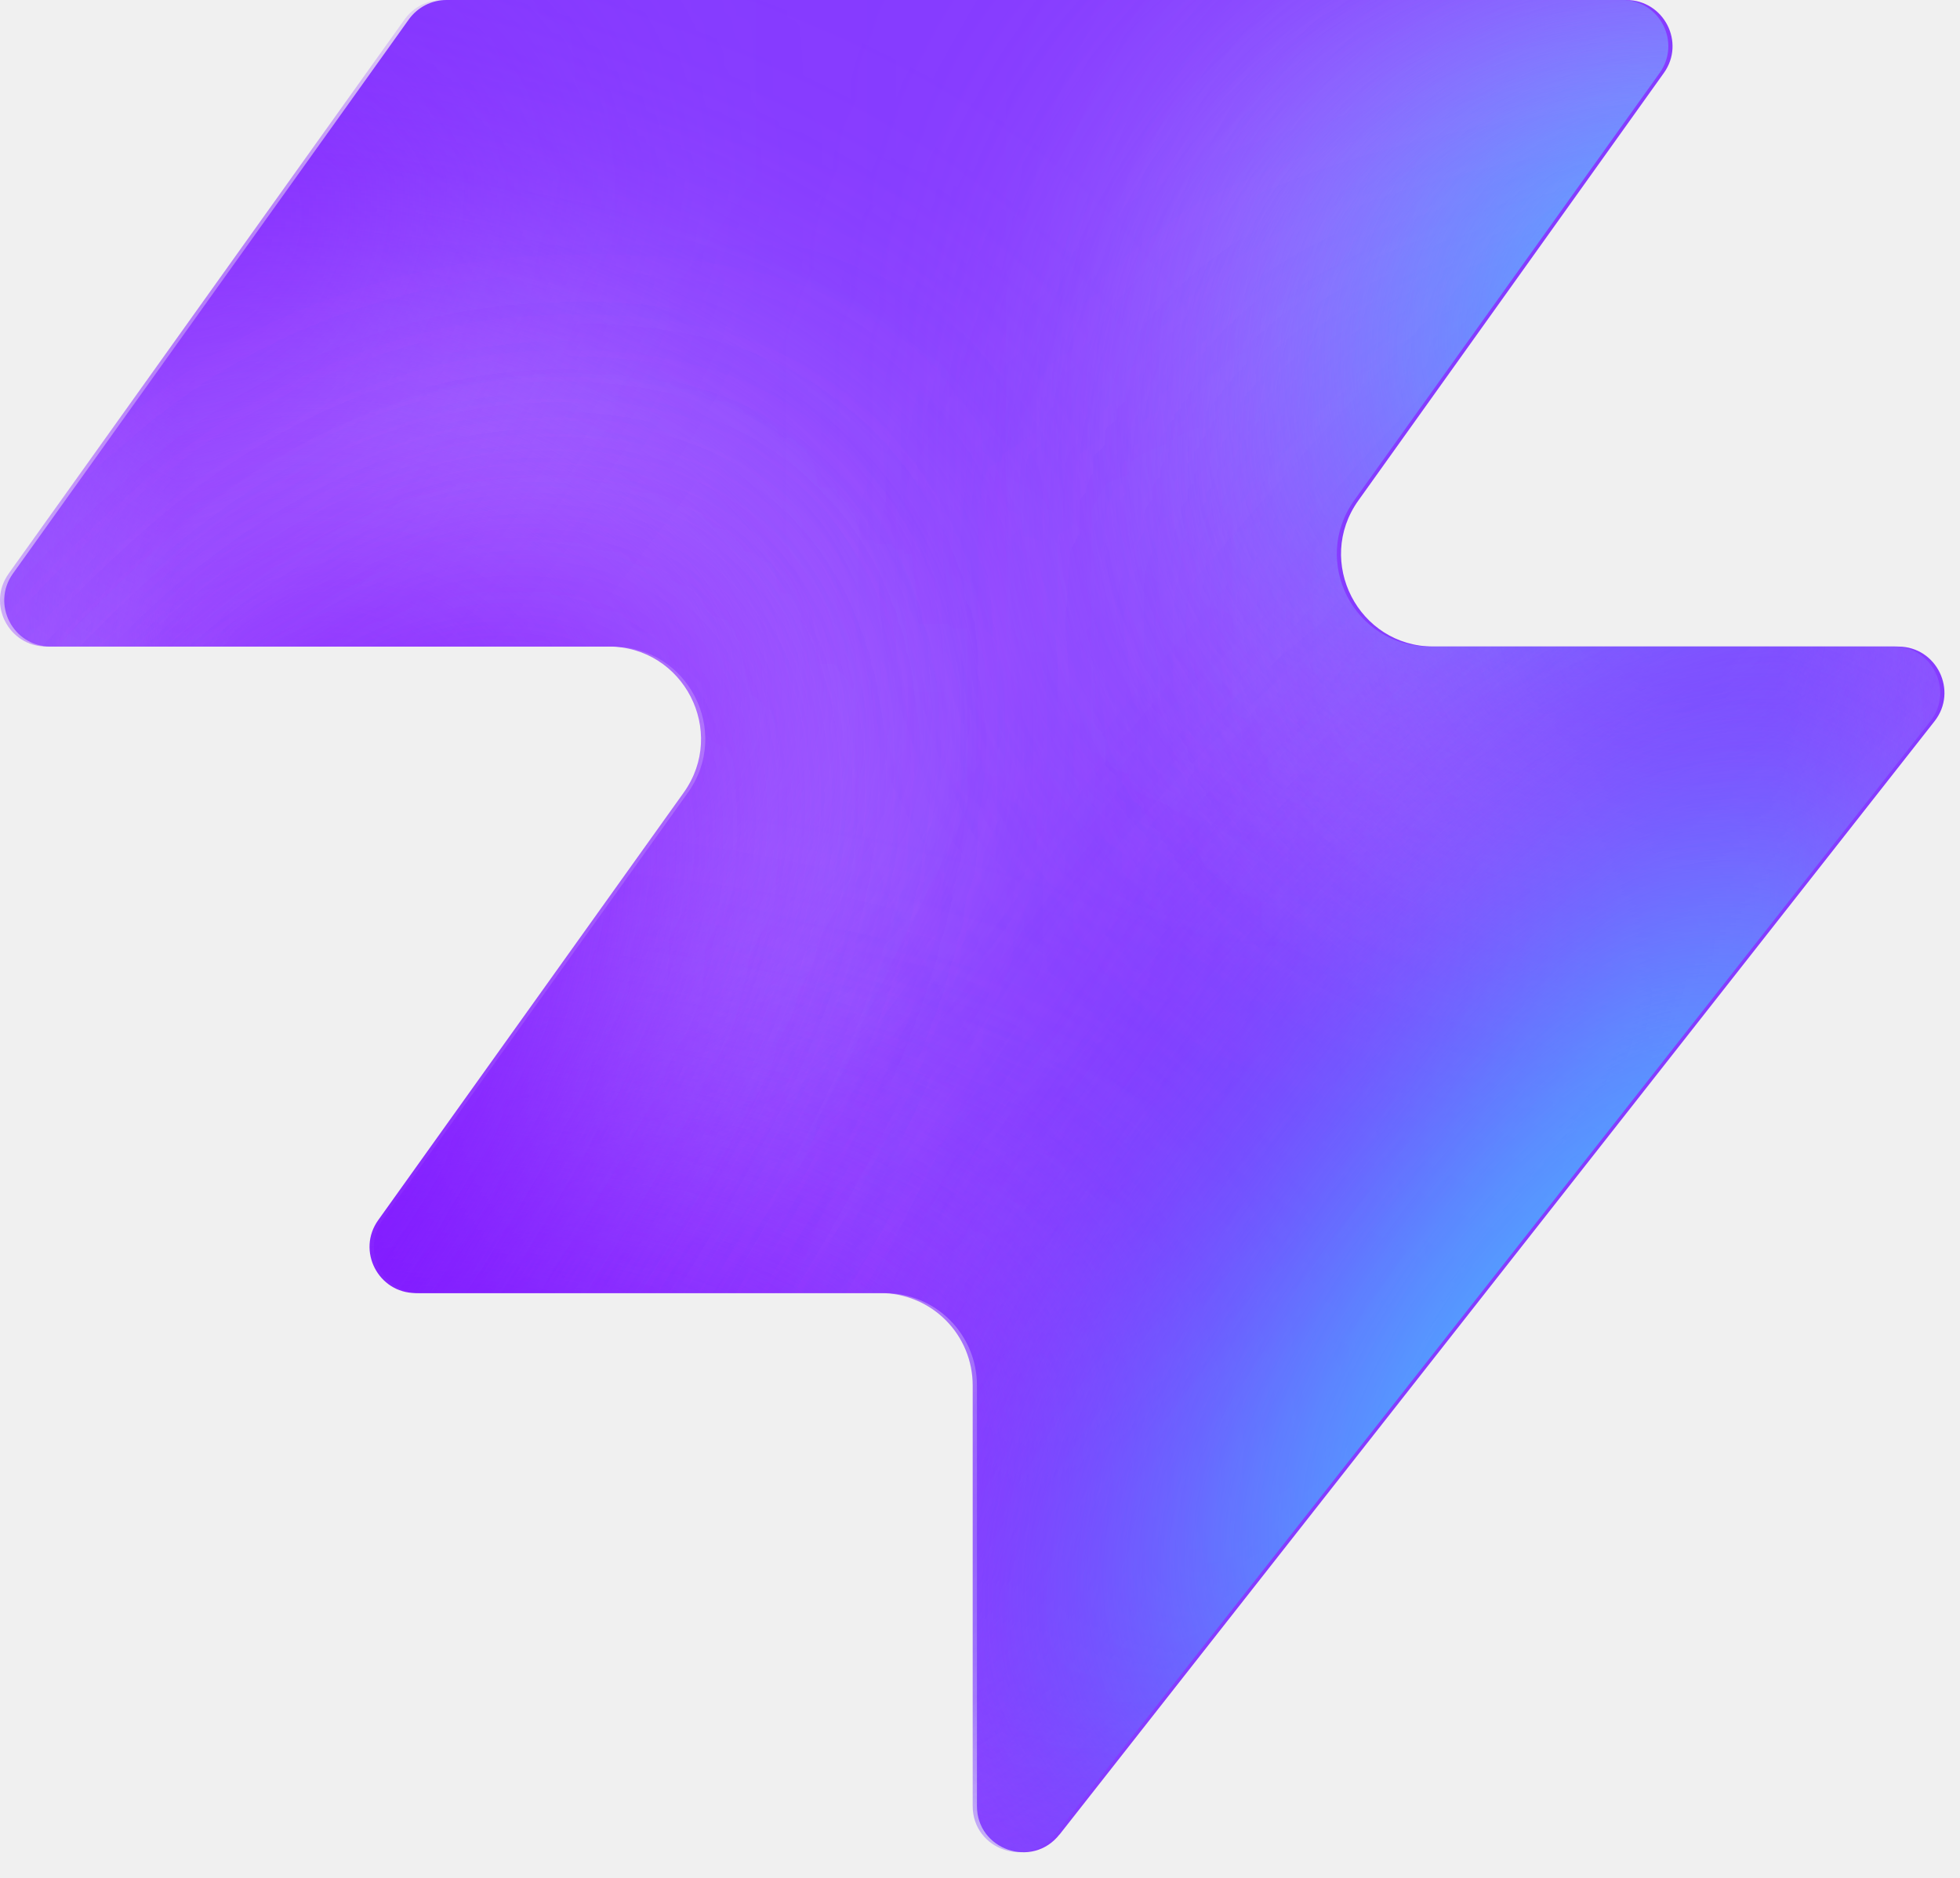
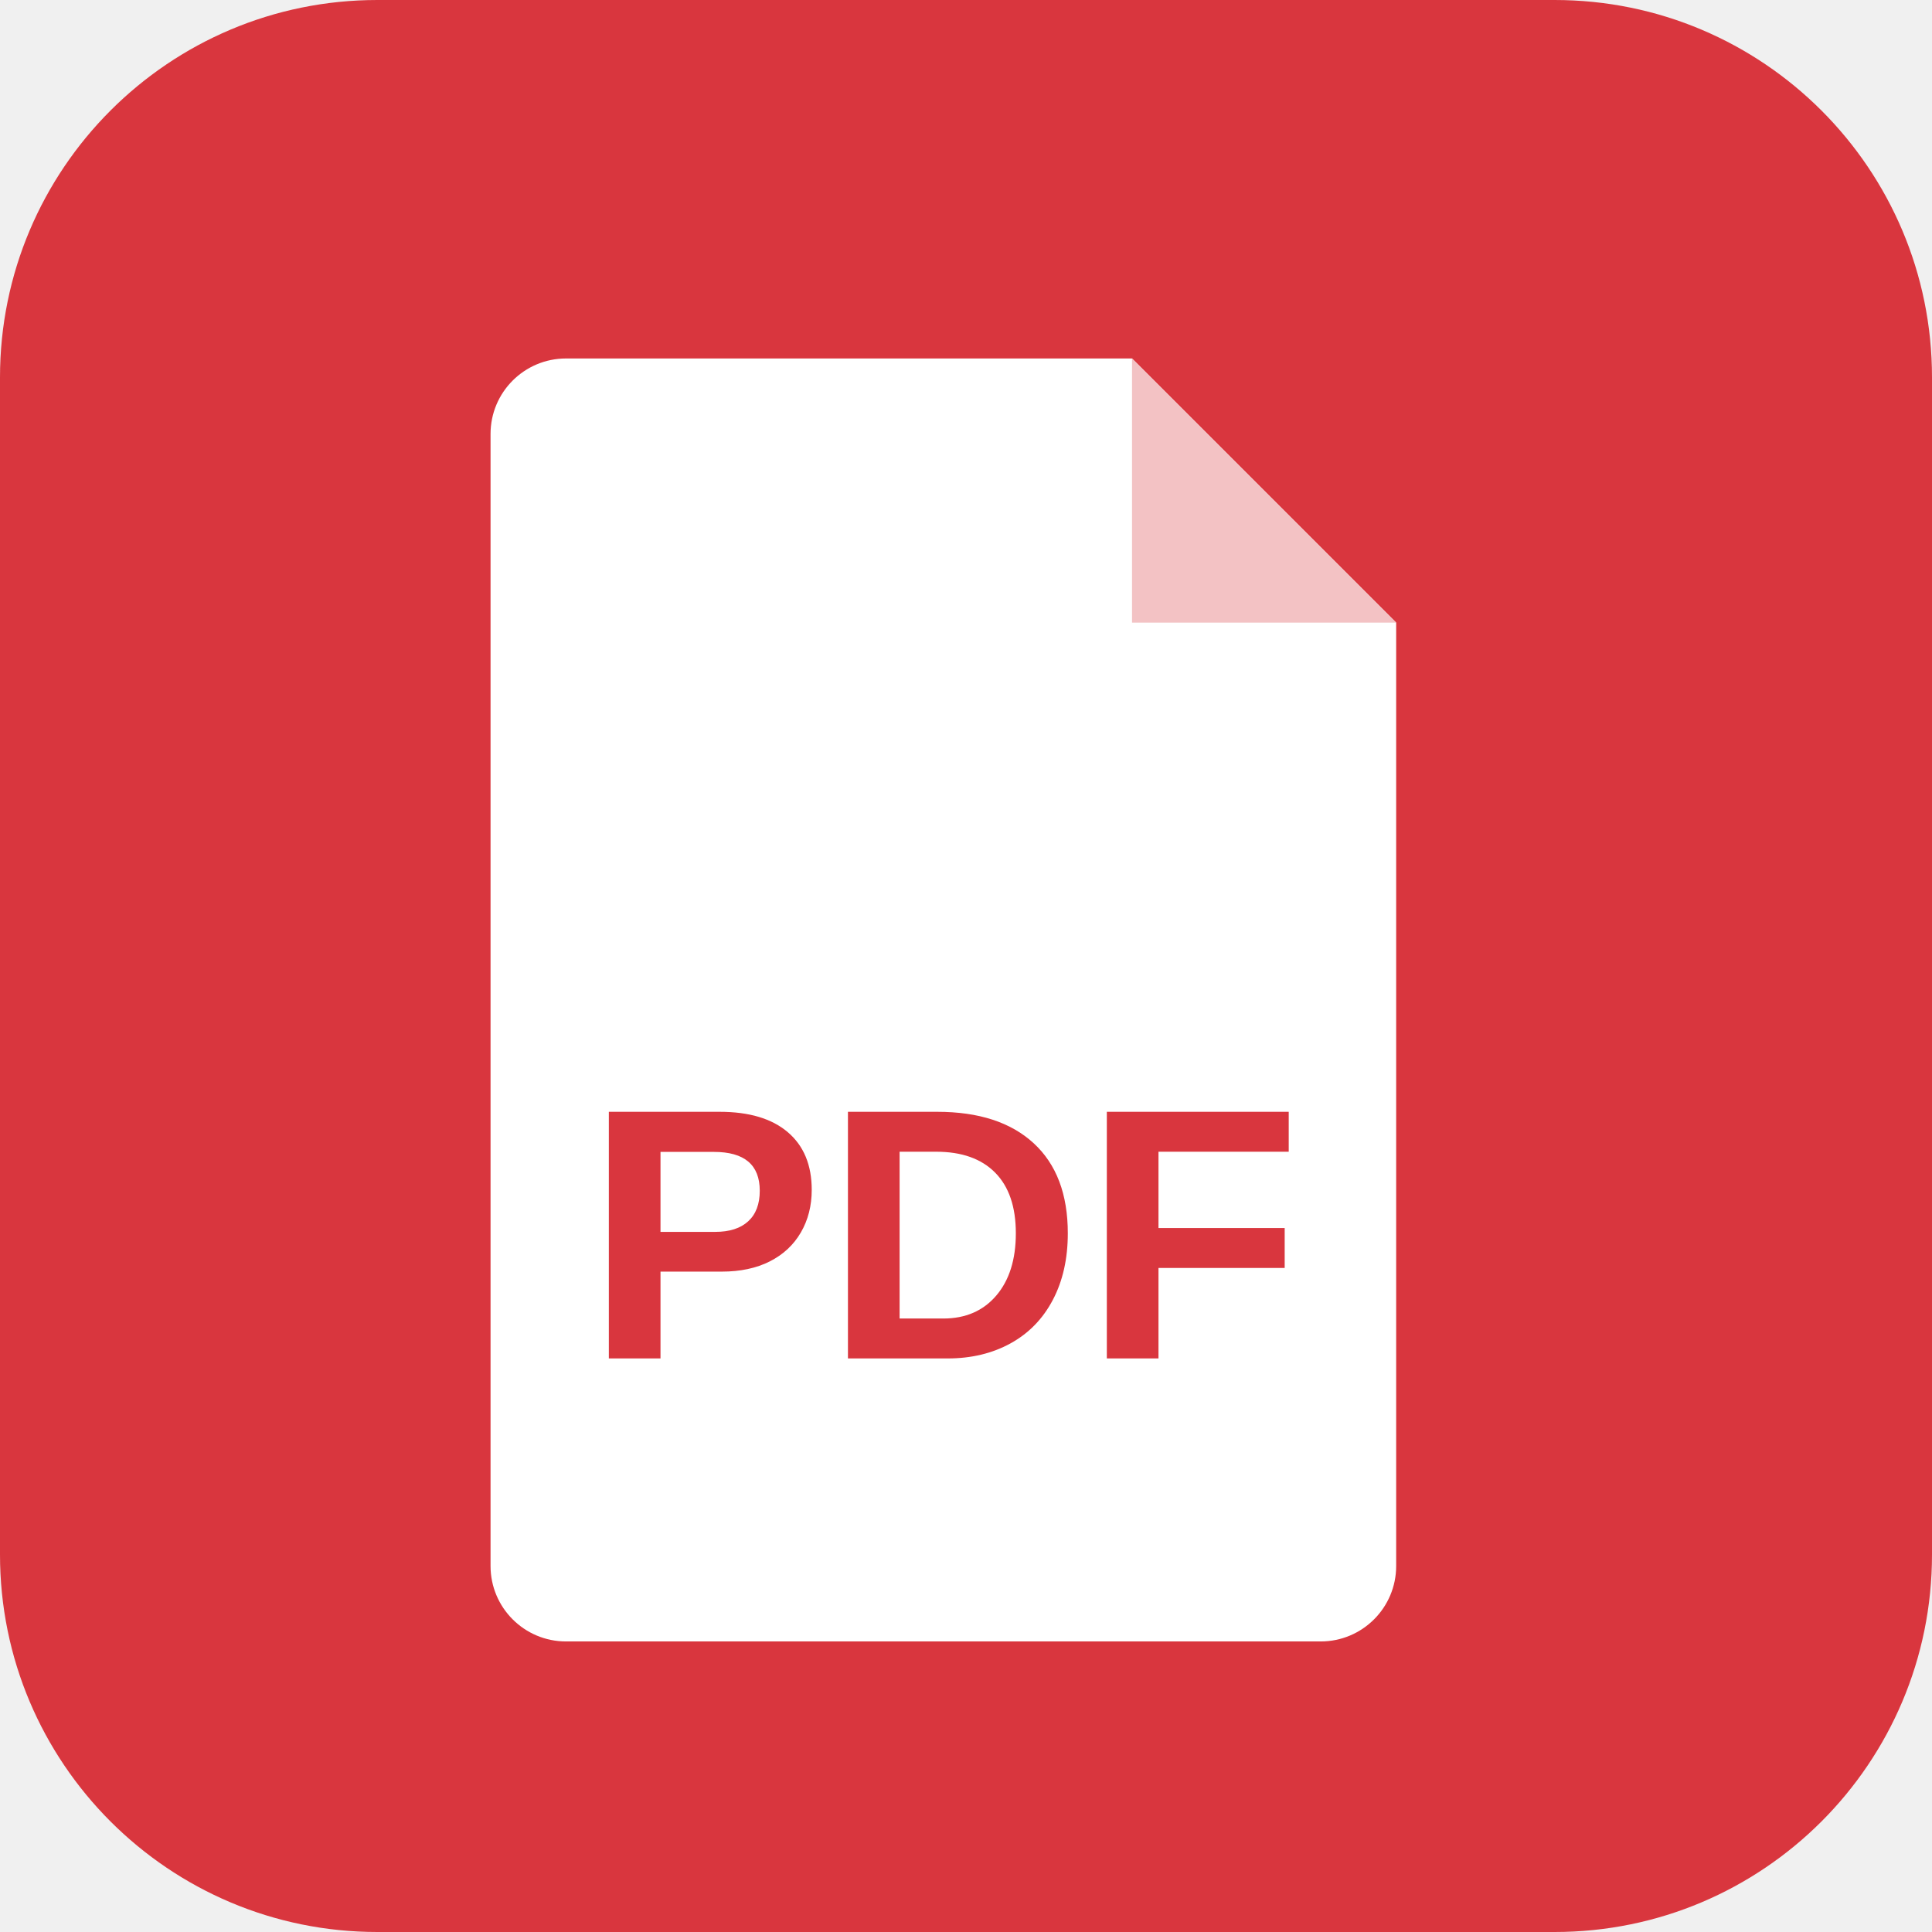
- <svg xmlns="http://www.w3.org/2000/svg" width="48" height="46" fill="none" viewBox="0 0 48 46">
-   <path fill="#863bff" d="M25.946 44.938c-.664.845-2.021.375-2.021-.698V33.937a2.26 2.26 0 0 0-2.262-2.262H10.287c-.92 0-1.456-1.04-.92-1.788l7.48-10.471c1.07-1.497 0-3.578-1.842-3.578H1.237c-.92 0-1.456-1.04-.92-1.788L10.013.474c.214-.297.556-.474.92-.474h28.894c.92 0 1.456 1.04.92 1.788l-7.48 10.471c-1.07 1.498 0 3.579 1.842 3.579h11.377c.943 0 1.473 1.088.89 1.83L25.947 44.94z" style="fill:#863bff;fill:color(display-p3 .525 .23 1);fill-opacity:1" />
-   <mask id="a" width="48" height="46" x="0" y="0" maskUnits="userSpaceOnUse" style="mask-type:alpha">
-     <path fill="#000" d="M25.842 44.938c-.664.844-2.021.375-2.021-.698V33.937a2.26 2.26 0 0 0-2.262-2.262H10.183c-.92 0-1.456-1.04-.92-1.788l7.48-10.471c1.07-1.498 0-3.579-1.842-3.579H1.133c-.92 0-1.456-1.04-.92-1.787L9.91.473c.214-.297.556-.474.92-.474h28.894c.92 0 1.456 1.04.92 1.788l-7.48 10.471c-1.07 1.498 0 3.578 1.842 3.578h11.377c.943 0 1.473 1.088.89 1.832L25.843 44.94z" style="fill:#000;fill-opacity:1" />
-   </mask>
-   <g mask="url(#a)">
-     <g filter="url(#b)">
-       <ellipse cx="5.508" cy="14.704" fill="#ede6ff" rx="5.508" ry="14.704" style="fill:#ede6ff;fill:color(display-p3 .927 .903 1);fill-opacity:1" transform="matrix(.00324 1 1 -.00324 -4.47 31.516)" />
-     </g>
-     <g filter="url(#c)">
-       <ellipse cx="10.399" cy="29.851" fill="#ede6ff" rx="10.399" ry="29.851" style="fill:#ede6ff;fill:color(display-p3 .927 .903 1);fill-opacity:1" transform="matrix(.00324 1 1 -.00324 -39.328 7.883)" />
-     </g>
-     <g filter="url(#d)">
-       <ellipse cx="5.508" cy="30.487" fill="#7e14ff" rx="5.508" ry="30.487" style="fill:#7e14ff;fill:color(display-p3 .492 .077 1);fill-opacity:1" transform="rotate(89.814 -25.913 -14.639)scale(1 -1)" />
-     </g>
-     <g filter="url(#e)">
-       <ellipse cx="5.508" cy="30.599" fill="#7e14ff" rx="5.508" ry="30.599" style="fill:#7e14ff;fill:color(display-p3 .492 .077 1);fill-opacity:1" transform="rotate(89.814 -32.644 -3.334)scale(1 -1)" />
-     </g>
-     <g filter="url(#f)">
-       <ellipse cx="5.508" cy="30.599" fill="#7e14ff" rx="5.508" ry="30.599" style="fill:#7e14ff;fill:color(display-p3 .492 .077 1);fill-opacity:1" transform="matrix(.00324 1 1 -.00324 -34.34 30.47)" />
-     </g>
-     <g filter="url(#g)">
-       <ellipse cx="14.072" cy="22.078" fill="#ede6ff" rx="14.072" ry="22.078" style="fill:#ede6ff;fill:color(display-p3 .927 .903 1);fill-opacity:1" transform="rotate(93.35 24.506 48.493)scale(-1 1)" />
-     </g>
-     <g filter="url(#h)">
-       <ellipse cx="3.47" cy="21.501" fill="#7e14ff" rx="3.47" ry="21.501" style="fill:#7e14ff;fill:color(display-p3 .492 .077 1);fill-opacity:1" transform="rotate(89.009 28.708 47.59)scale(-1 1)" />
-     </g>
-     <g filter="url(#i)">
-       <ellipse cx="3.47" cy="21.501" fill="#7e14ff" rx="3.47" ry="21.501" style="fill:#7e14ff;fill:color(display-p3 .492 .077 1);fill-opacity:1" transform="rotate(89.009 28.708 47.59)scale(-1 1)" />
-     </g>
-     <g filter="url(#j)">
-       <ellipse cx=".387" cy="8.972" fill="#7e14ff" rx="4.407" ry="29.108" style="fill:#7e14ff;fill:color(display-p3 .492 .077 1);fill-opacity:1" transform="rotate(39.51 .387 8.972)" />
-     </g>
-     <g filter="url(#k)">
-       <ellipse cx="47.523" cy="-6.092" fill="#7e14ff" rx="4.407" ry="29.108" style="fill:#7e14ff;fill:color(display-p3 .492 .077 1);fill-opacity:1" transform="rotate(37.892 47.523 -6.092)" />
-     </g>
-     <g filter="url(#l)">
-       <ellipse cx="41.412" cy="6.333" fill="#47bfff" rx="5.971" ry="9.665" style="fill:#47bfff;fill:color(display-p3 .28 .748 1);fill-opacity:1" transform="rotate(37.892 41.412 6.333)" />
-     </g>
-     <g filter="url(#m)">
-       <ellipse cx="-1.879" cy="38.332" fill="#7e14ff" rx="4.407" ry="29.108" style="fill:#7e14ff;fill:color(display-p3 .492 .077 1);fill-opacity:1" transform="rotate(37.892 -1.88 38.332)" />
-     </g>
-     <g filter="url(#n)">
-       <ellipse cx="-1.879" cy="38.332" fill="#7e14ff" rx="4.407" ry="29.108" style="fill:#7e14ff;fill:color(display-p3 .492 .077 1);fill-opacity:1" transform="rotate(37.892 -1.88 38.332)" />
-     </g>
-     <g filter="url(#o)">
-       <ellipse cx="35.651" cy="29.907" fill="#7e14ff" rx="4.407" ry="29.108" style="fill:#7e14ff;fill:color(display-p3 .492 .077 1);fill-opacity:1" transform="rotate(37.892 35.651 29.907)" />
-     </g>
-     <g filter="url(#p)">
-       <ellipse cx="38.418" cy="32.4" fill="#47bfff" rx="5.971" ry="15.297" style="fill:#47bfff;fill:color(display-p3 .28 .748 1);fill-opacity:1" transform="rotate(37.892 38.418 32.4)" />
-     </g>
-   </g>
-   <defs>
-     <filter id="b" width="60.045" height="41.654" x="-19.77" y="16.149" color-interpolation-filters="sRGB" filterUnits="userSpaceOnUse">
-       <feFlood flood-opacity="0" result="BackgroundImageFix" />
-       <feBlend in="SourceGraphic" in2="BackgroundImageFix" result="shape" />
-       <feGaussianBlur result="effect1_foregroundBlur_2002_17158" stdDeviation="7.659" />
-     </filter>
-     <filter id="c" width="90.34" height="51.437" x="-54.613" y="-7.533" color-interpolation-filters="sRGB" filterUnits="userSpaceOnUse">
-       <feFlood flood-opacity="0" result="BackgroundImageFix" />
-       <feBlend in="SourceGraphic" in2="BackgroundImageFix" result="shape" />
-       <feGaussianBlur result="effect1_foregroundBlur_2002_17158" stdDeviation="7.659" />
-     </filter>
-     <filter id="d" width="79.355" height="29.4" x="-49.64" y="2.03" color-interpolation-filters="sRGB" filterUnits="userSpaceOnUse">
-       <feFlood flood-opacity="0" result="BackgroundImageFix" />
-       <feBlend in="SourceGraphic" in2="BackgroundImageFix" result="shape" />
-       <feGaussianBlur result="effect1_foregroundBlur_2002_17158" stdDeviation="4.596" />
-     </filter>
-     <filter id="e" width="79.579" height="29.4" x="-45.045" y="20.029" color-interpolation-filters="sRGB" filterUnits="userSpaceOnUse">
-       <feFlood flood-opacity="0" result="BackgroundImageFix" />
-       <feBlend in="SourceGraphic" in2="BackgroundImageFix" result="shape" />
-       <feGaussianBlur result="effect1_foregroundBlur_2002_17158" stdDeviation="4.596" />
-     </filter>
-     <filter id="f" width="79.579" height="29.4" x="-43.513" y="21.178" color-interpolation-filters="sRGB" filterUnits="userSpaceOnUse">
-       <feFlood flood-opacity="0" result="BackgroundImageFix" />
-       <feBlend in="SourceGraphic" in2="BackgroundImageFix" result="shape" />
-       <feGaussianBlur result="effect1_foregroundBlur_2002_17158" stdDeviation="4.596" />
-     </filter>
-     <filter id="g" width="74.749" height="58.852" x="15.756" y="-17.901" color-interpolation-filters="sRGB" filterUnits="userSpaceOnUse">
-       <feFlood flood-opacity="0" result="BackgroundImageFix" />
-       <feBlend in="SourceGraphic" in2="BackgroundImageFix" result="shape" />
-       <feGaussianBlur result="effect1_foregroundBlur_2002_17158" stdDeviation="7.659" />
-     </filter>
-     <filter id="h" width="61.377" height="25.362" x="23.548" y="2.284" color-interpolation-filters="sRGB" filterUnits="userSpaceOnUse">
-       <feFlood flood-opacity="0" result="BackgroundImageFix" />
-       <feBlend in="SourceGraphic" in2="BackgroundImageFix" result="shape" />
-       <feGaussianBlur result="effect1_foregroundBlur_2002_17158" stdDeviation="4.596" />
-     </filter>
-     <filter id="i" width="61.377" height="25.362" x="23.548" y="2.284" color-interpolation-filters="sRGB" filterUnits="userSpaceOnUse">
-       <feFlood flood-opacity="0" result="BackgroundImageFix" />
-       <feBlend in="SourceGraphic" in2="BackgroundImageFix" result="shape" />
-       <feGaussianBlur result="effect1_foregroundBlur_2002_17158" stdDeviation="4.596" />
-     </filter>
-     <filter id="j" width="56.045" height="63.649" x="-27.636" y="-22.853" color-interpolation-filters="sRGB" filterUnits="userSpaceOnUse">
-       <feFlood flood-opacity="0" result="BackgroundImageFix" />
-       <feBlend in="SourceGraphic" in2="BackgroundImageFix" result="shape" />
-       <feGaussianBlur result="effect1_foregroundBlur_2002_17158" stdDeviation="4.596" />
-     </filter>
-     <filter id="k" width="54.814" height="64.646" x="20.116" y="-38.415" color-interpolation-filters="sRGB" filterUnits="userSpaceOnUse">
-       <feFlood flood-opacity="0" result="BackgroundImageFix" />
-       <feBlend in="SourceGraphic" in2="BackgroundImageFix" result="shape" />
-       <feGaussianBlur result="effect1_foregroundBlur_2002_17158" stdDeviation="4.596" />
-     </filter>
-     <filter id="l" width="33.541" height="35.313" x="24.641" y="-11.323" color-interpolation-filters="sRGB" filterUnits="userSpaceOnUse">
-       <feFlood flood-opacity="0" result="BackgroundImageFix" />
-       <feBlend in="SourceGraphic" in2="BackgroundImageFix" result="shape" />
-       <feGaussianBlur result="effect1_foregroundBlur_2002_17158" stdDeviation="4.596" />
-     </filter>
-     <filter id="m" width="54.814" height="64.646" x="-29.286" y="6.009" color-interpolation-filters="sRGB" filterUnits="userSpaceOnUse">
-       <feFlood flood-opacity="0" result="BackgroundImageFix" />
-       <feBlend in="SourceGraphic" in2="BackgroundImageFix" result="shape" />
-       <feGaussianBlur result="effect1_foregroundBlur_2002_17158" stdDeviation="4.596" />
-     </filter>
-     <filter id="n" width="54.814" height="64.646" x="-29.286" y="6.009" color-interpolation-filters="sRGB" filterUnits="userSpaceOnUse">
-       <feFlood flood-opacity="0" result="BackgroundImageFix" />
-       <feBlend in="SourceGraphic" in2="BackgroundImageFix" result="shape" />
-       <feGaussianBlur result="effect1_foregroundBlur_2002_17158" stdDeviation="4.596" />
-     </filter>
-     <filter id="o" width="54.814" height="64.646" x="8.244" y="-2.416" color-interpolation-filters="sRGB" filterUnits="userSpaceOnUse">
-       <feFlood flood-opacity="0" result="BackgroundImageFix" />
-       <feBlend in="SourceGraphic" in2="BackgroundImageFix" result="shape" />
-       <feGaussianBlur result="effect1_foregroundBlur_2002_17158" stdDeviation="4.596" />
-     </filter>
-     <filter id="p" width="39.409" height="43.623" x="18.713" y="10.588" color-interpolation-filters="sRGB" filterUnits="userSpaceOnUse">
-       <feFlood flood-opacity="0" result="BackgroundImageFix" />
-       <feBlend in="SourceGraphic" in2="BackgroundImageFix" result="shape" />
-       <feGaussianBlur result="effect1_foregroundBlur_2002_17158" stdDeviation="4.596" />
-     </filter>
-   </defs>
+ <svg xmlns="http://www.w3.org/2000/svg" viewBox="0 0 1024 1024">
+   <rect width="1024" height="1024" rx="200" fill="#d9363e" />
+   <path d="M300 190h300l140 140v500a40 40 0 0 1-40 40H300a40 40 0 0 1-40-40V230a40 40 0 0 1 40-40z" fill="#fff" />
+   <path d="M600 190v140h140" fill="#f3c2c4" />
+   <text x="500" y="720" font-family="Arial, Helvetica, sans-serif" font-weight="700" font-size="190" text-anchor="middle" fill="#d9363e">PDF</text>
</svg>
